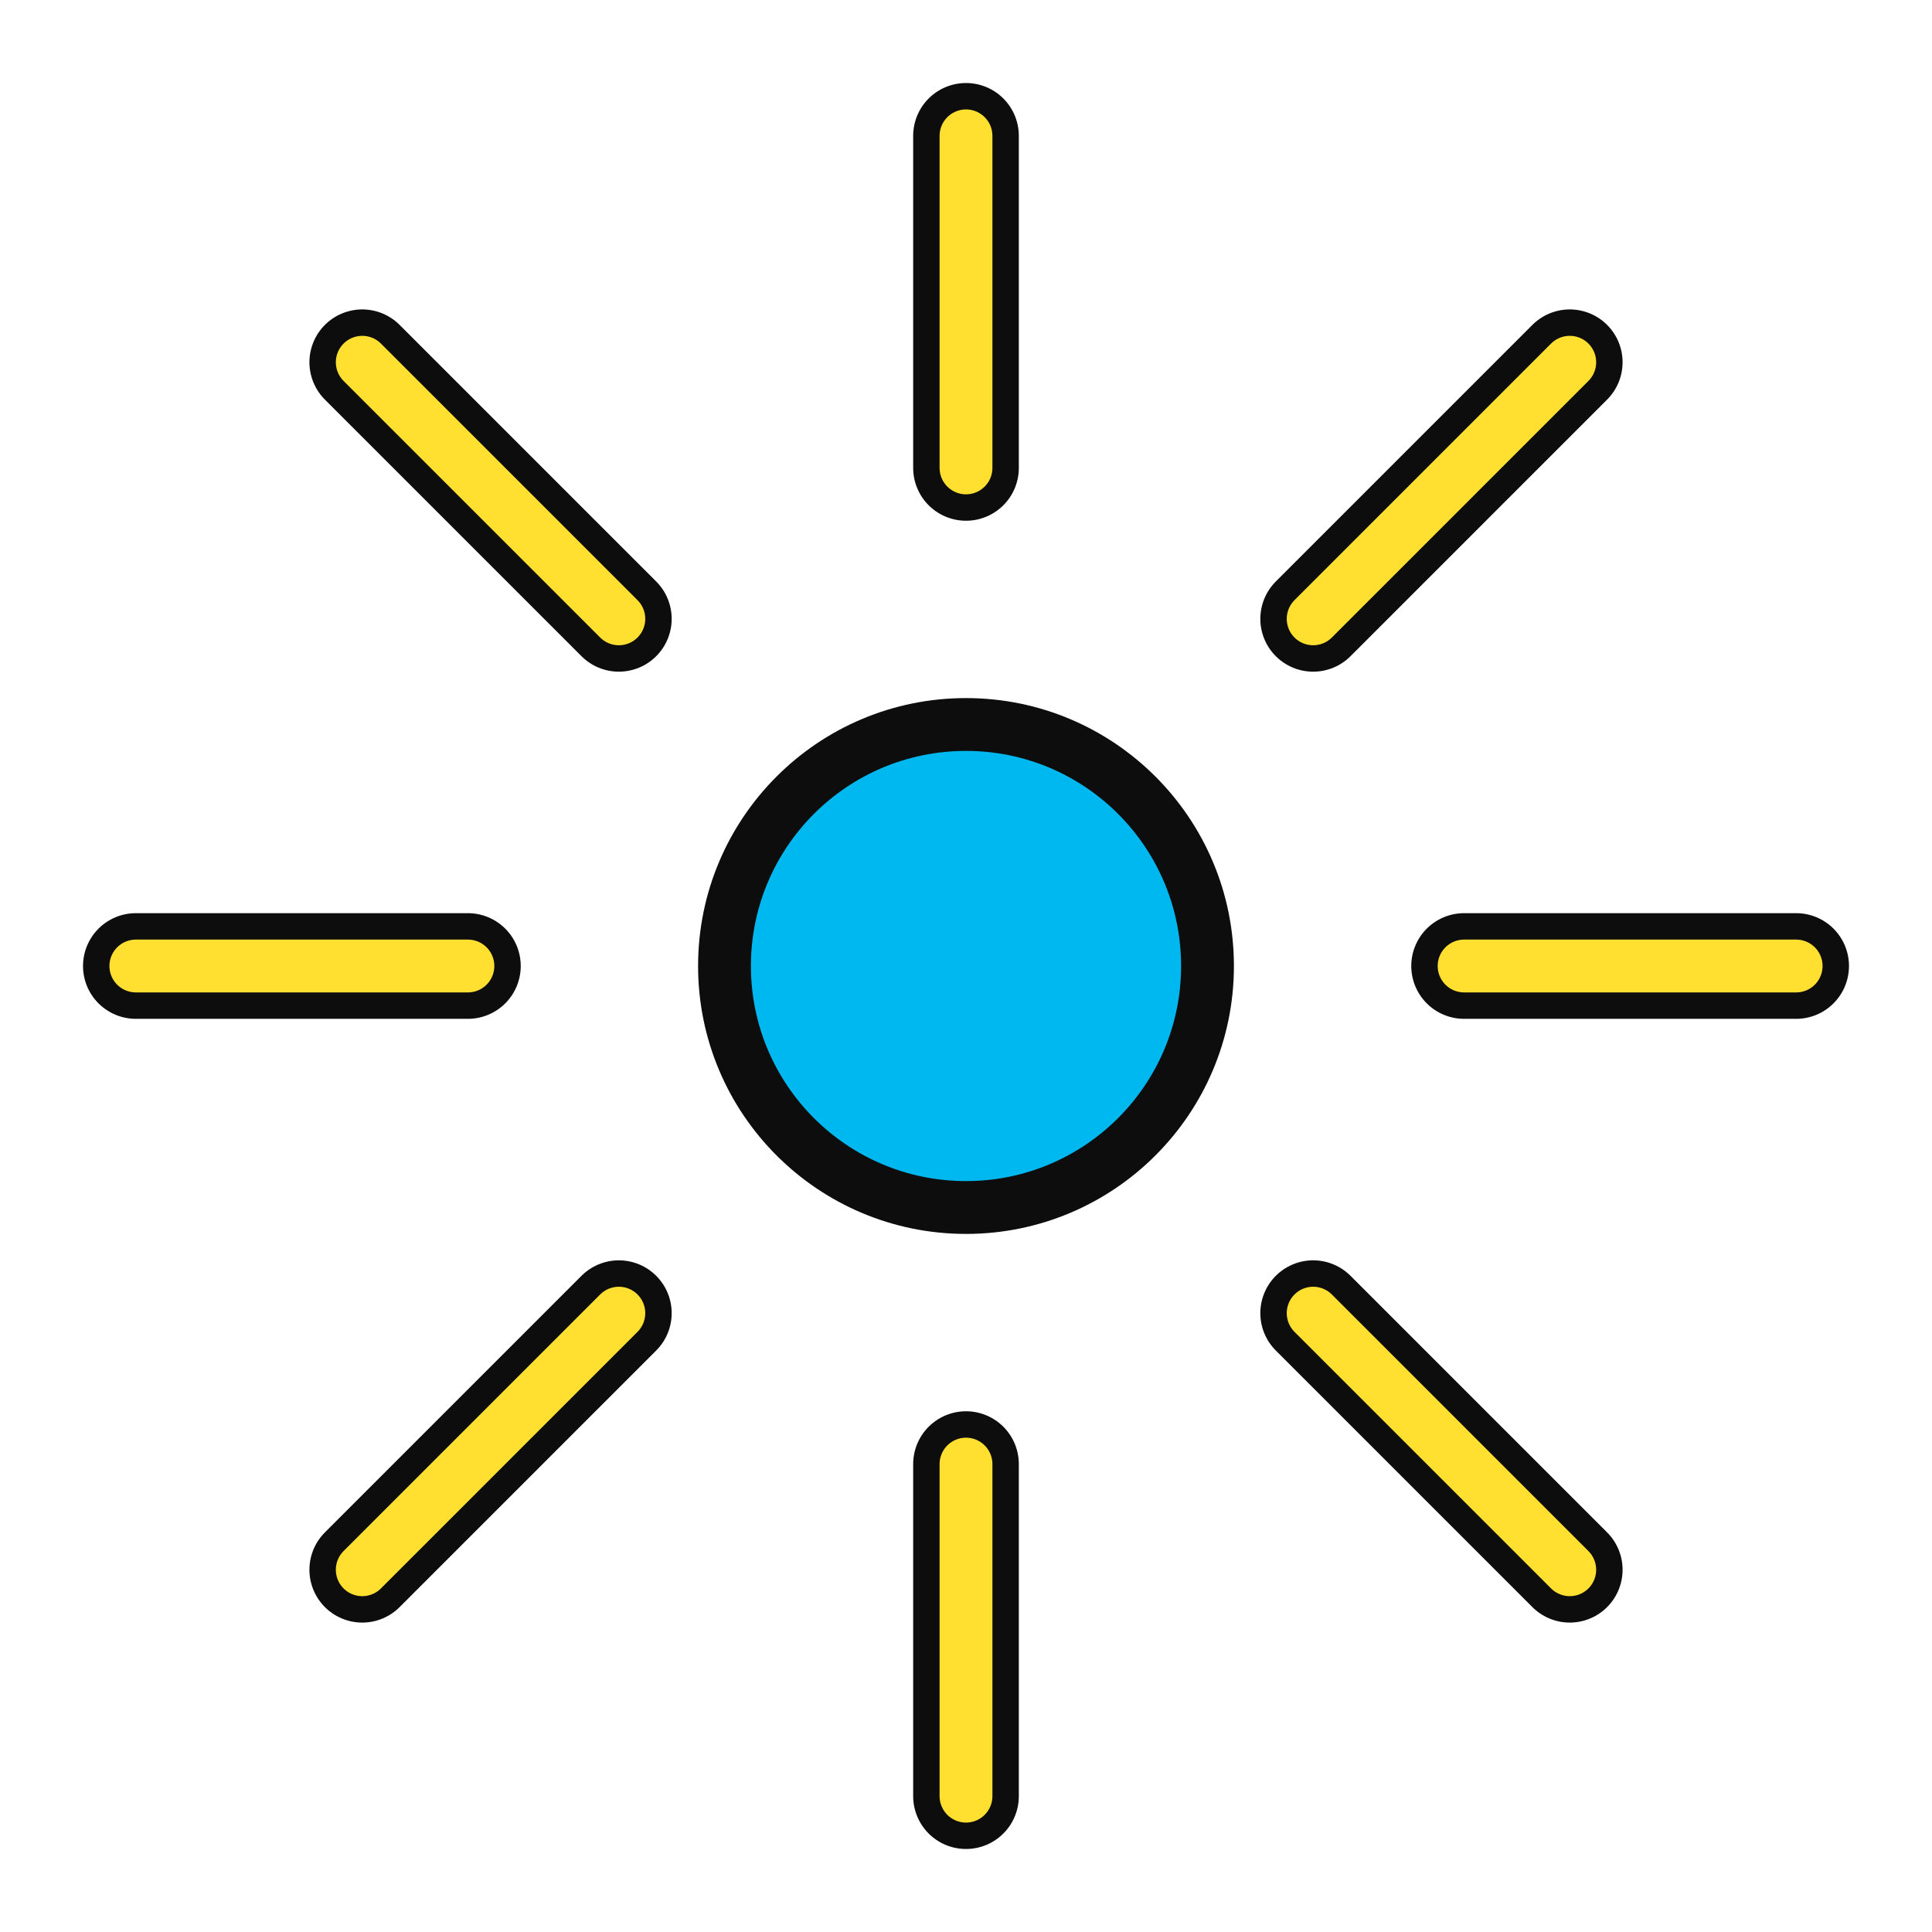
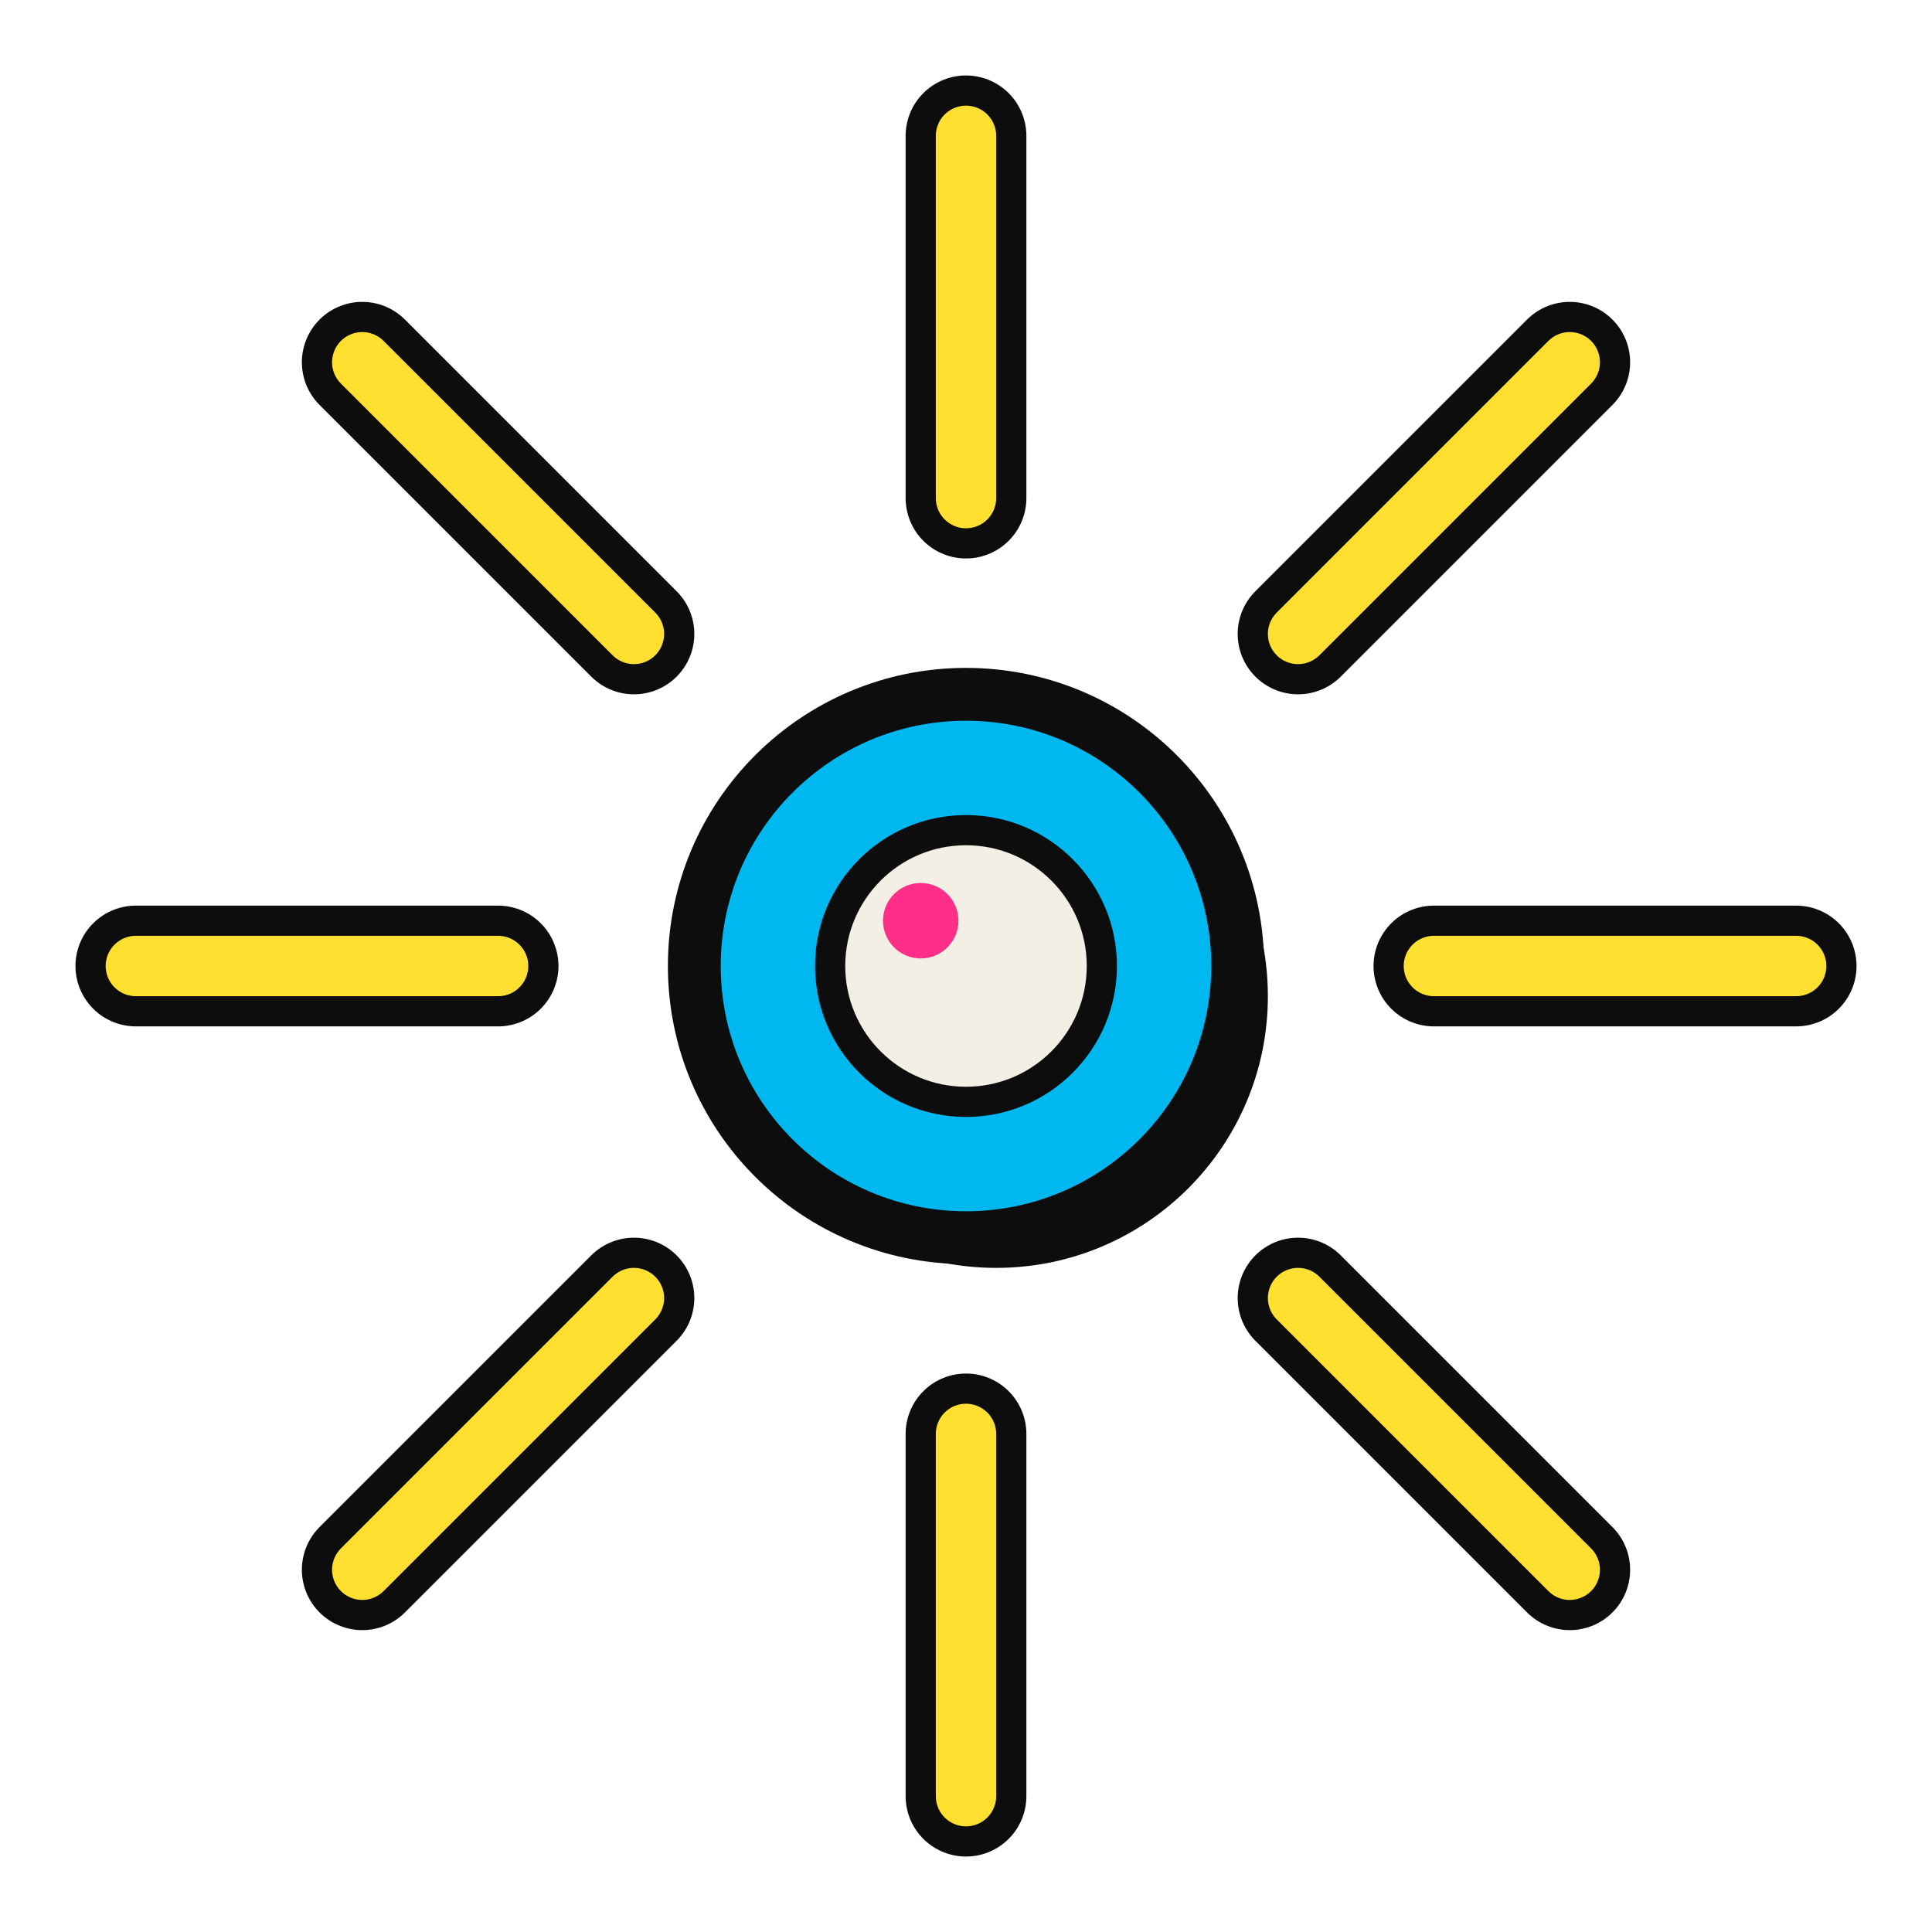
<svg xmlns="http://www.w3.org/2000/svg" viewBox="0 0 256 256" width="256" height="256" role="img" aria-label="Comic motion burst sticker">
-   <path d="M 128 18 L 128 62 M 128 194 L 128 238 M 18 128 L 62 128 M 194 128 L 238 128 M 48 48 L 82 82 M 174 174 L 208 208 M 208 48 L 174 82 M 82 174 L 48 208" stroke="#0d0d0d" stroke-width="14" stroke-linecap="round" />
-   <path d="M 128 18 L 128 62 M 128 194 L 128 238 M 18 128 L 62 128 M 194 128 L 238 128 M 48 48 L 82 82 M 174 174 L 208 208 M 208 48 L 174 82 M 82 174 L 48 208" stroke="#ffe031" stroke-width="7" stroke-linecap="round" />
-   <circle cx="128" cy="128" r="32" fill="#00b8f0" stroke="#0d0d0d" stroke-width="7" />
+   <path d="M 128 18 L 128 66 M 128 190 L 128 238 M 18 128 L 66 128 M 190 128 L 238 128 M 48 48 L 84 84 M 172 172 L 208 208 M 208 48 L 172 84 M 84 172 L 48 208" stroke="#0d0d0d" stroke-width="16" stroke-linecap="round" />
+   <path d="M 128 18 L 128 66 M 128 190 L 128 238 M 18 128 L 66 128 M 190 128 L 238 128 M 48 48 L 84 84 M 172 172 L 208 208 M 208 48 L 172 84 M 84 172 L 48 208" stroke="#ffe031" stroke-width="8" stroke-linecap="round" />
+   <circle cx="132" cy="132" r="36" fill="#0d0d0d" />
+   <circle cx="128" cy="128" r="36" fill="#00b8f0" stroke="#0d0d0d" stroke-width="7" />
+   <circle cx="128" cy="128" r="18" fill="#f3efe4" stroke="#0d0d0d" stroke-width="4" />
+   <circle cx="122" cy="122" r="5" fill="#ff2e88" />
</svg>
